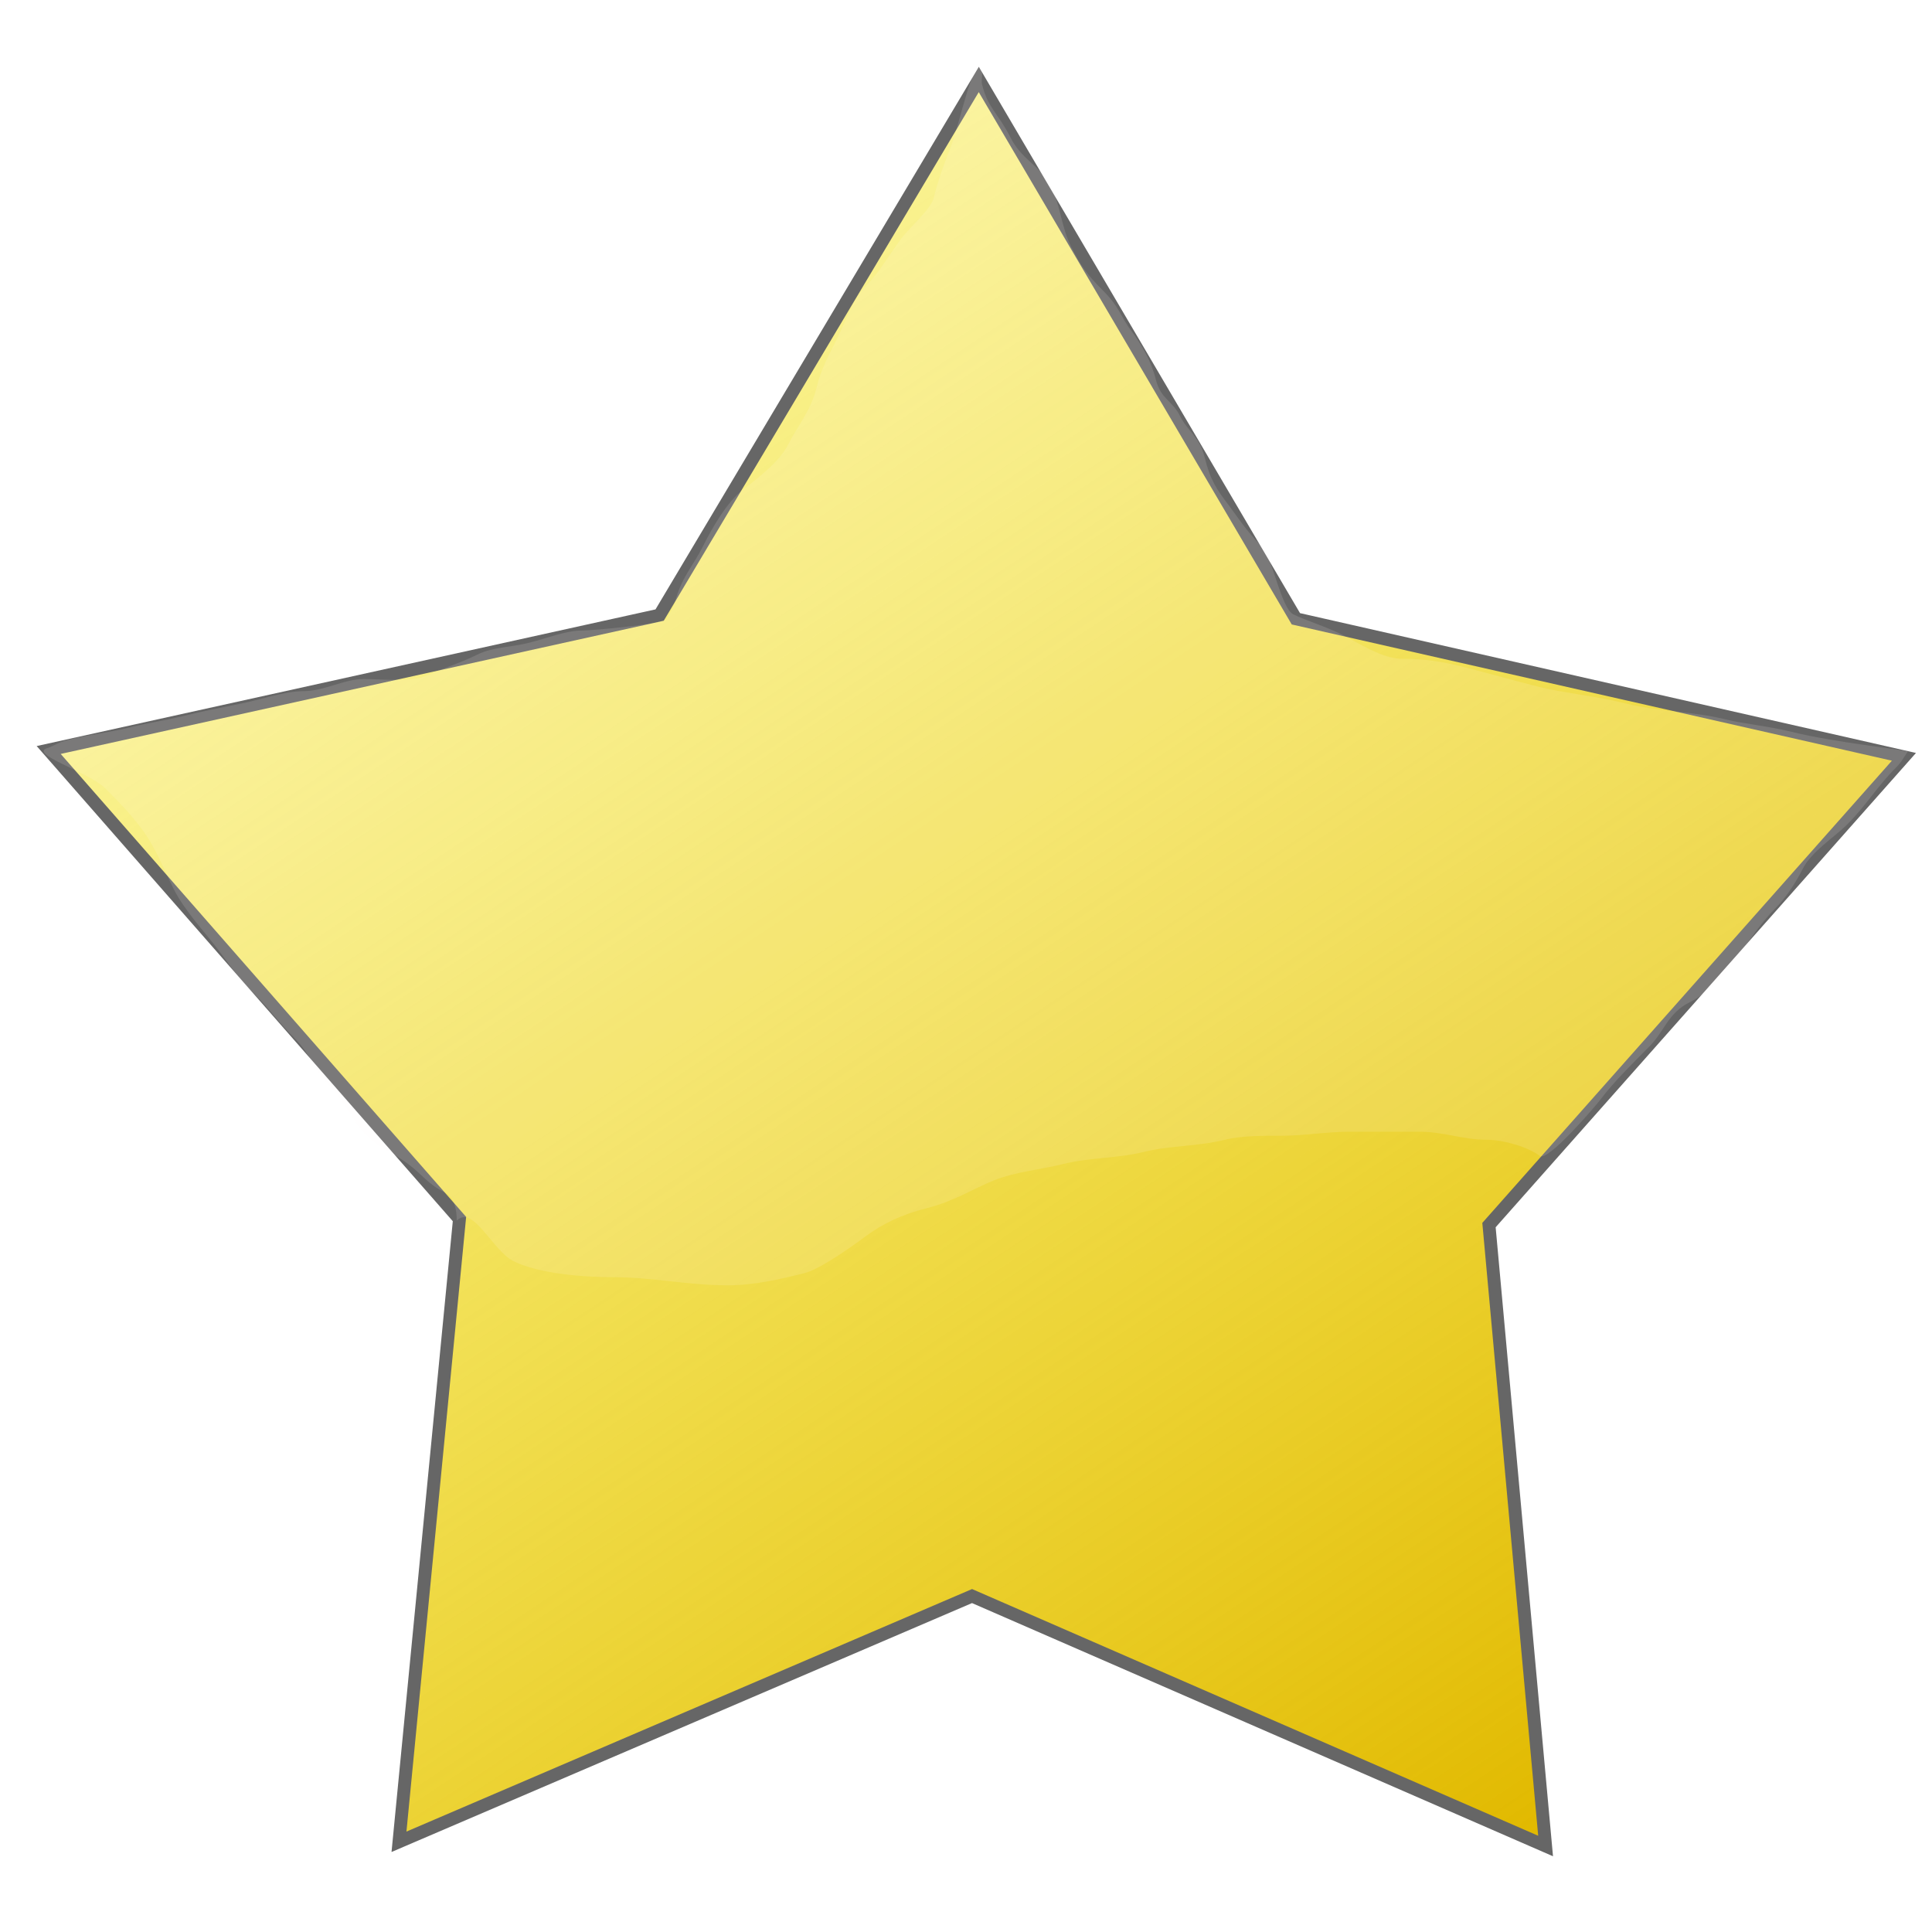
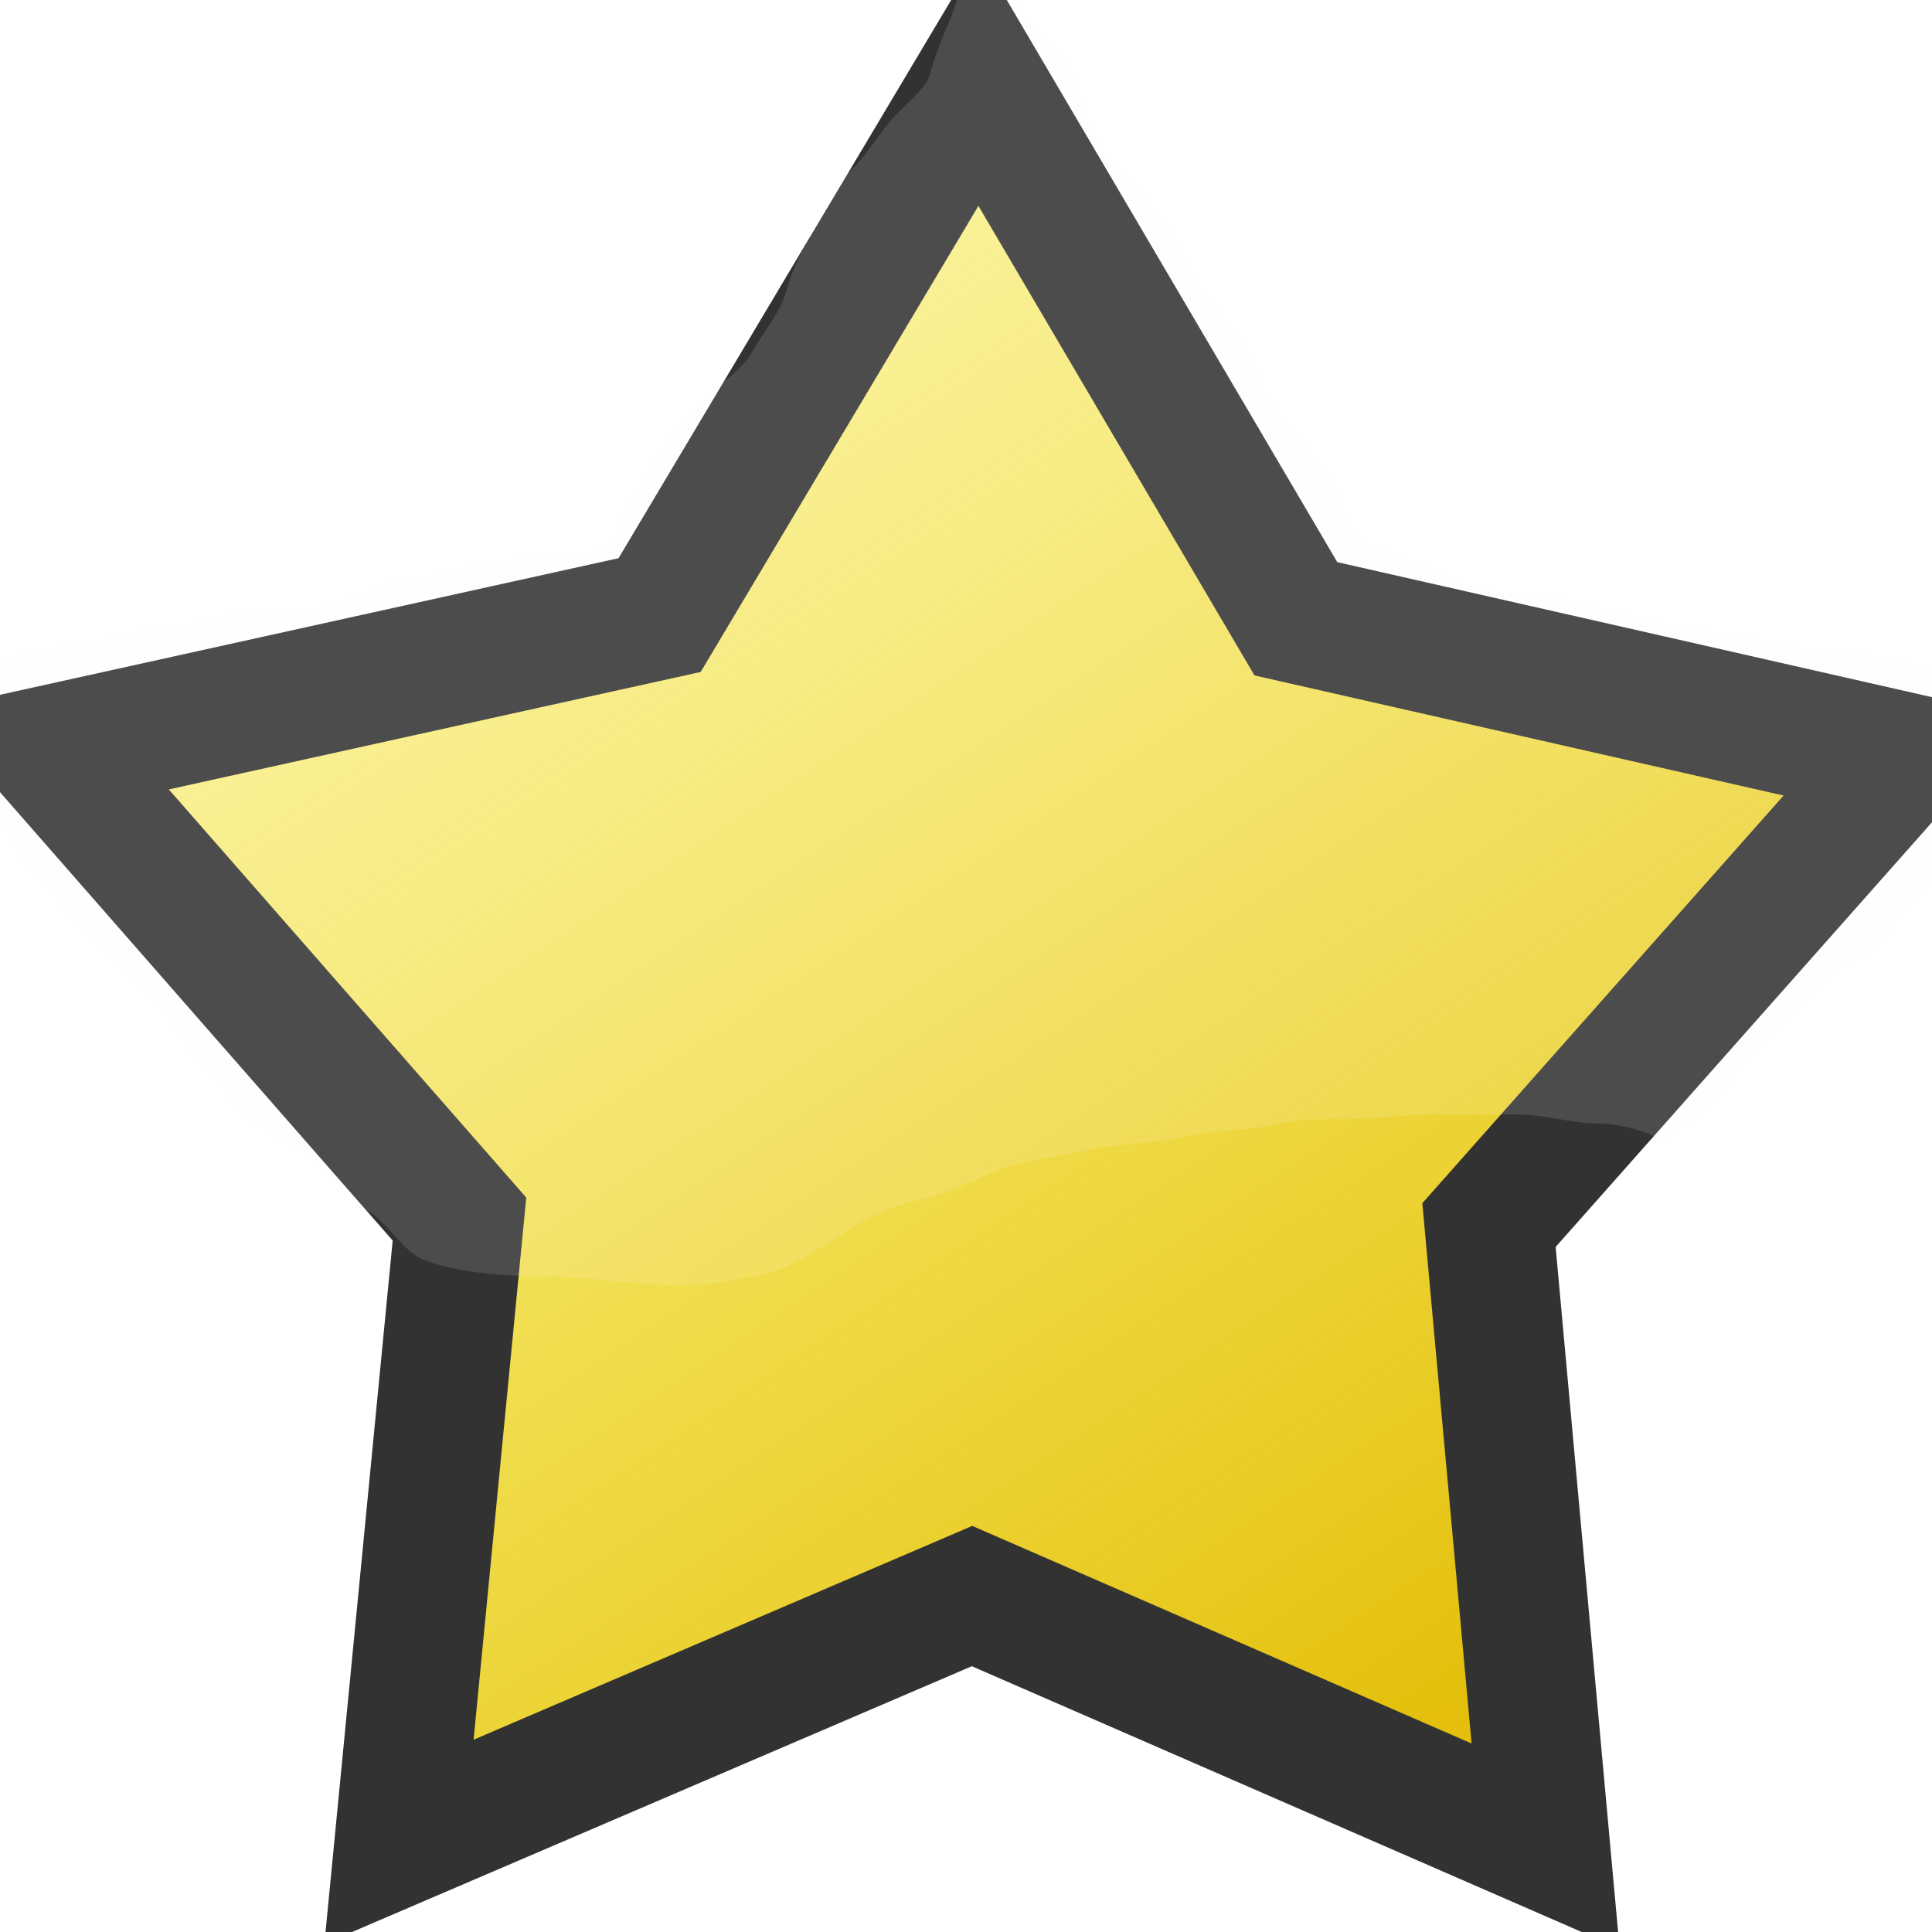
<svg xmlns="http://www.w3.org/2000/svg" xmlns:xlink="http://www.w3.org/1999/xlink" width="300" height="300" id="svg2" version="1.0">
  <defs id="defs3">
    <linearGradient id="linearGradient5070">
      <stop style="stop-color:#e1b900;stop-opacity:1;" offset="0" id="stop5072" />
      <stop style="stop-color:#ffff00;stop-opacity:0;" offset="1" id="stop5074" />
    </linearGradient>
    <linearGradient xlink:href="#linearGradient5070" id="linearGradient5076" x1="291.601" y1="359.076" x2="26.559" y2="-40.092" gradientUnits="userSpaceOnUse" />
  </defs>
  <g id="layer1">
-     <path style="fill:url(#linearGradient5076);fill-opacity:1;fill-rule:nonzero;stroke:#666666;stroke-width:2;stroke-miterlimit:4;stroke-dasharray:none;stroke-dashoffset:0;stroke-opacity:1" id="path2159" d="M 297.143,358.076 L 208.081,319.264 L 119.097,357.421 L 128.489,260.724 L 64.702,187.887 L 159.568,166.938 L 209.129,83.765 L 258.368,167.514 L 352.786,188.948 L 288.351,261.657 L 297.143,358.076 z " transform="translate(-57.14286,-71.42857)" />
-     <path style="fill:#fff9f9;fill-opacity:0.132;fill-rule:evenodd;stroke:#000000;stroke-width:0;stroke-linecap:butt;stroke-linejoin:miter;stroke-opacity:1;stroke-miterlimit:4;stroke-dasharray:none;opacity:1" d="M 70.921,189.54 C 73.466,186.995 76.488,194.206 79.707,195.816 C 83.75,197.837 90.851,198.326 95.397,198.326 C 101.239,198.326 106.855,199.582 112.971,199.582 C 117.087,199.582 121.046,198.661 124.895,197.699 C 127.349,197.085 132.368,193.506 134.31,192.05 C 137.046,189.998 140.198,188.538 143.724,187.657 C 148.231,186.53 151.061,184.597 154.393,183.264 C 157.678,181.95 161.619,181.614 165.063,180.753 C 169.194,179.72 173.585,179.878 177.615,178.87 C 181.691,177.851 185.935,178.046 190.167,176.987 C 192.927,176.297 196.612,176.36 198.954,176.36 C 202.407,176.36 205.989,175.732 209.623,175.732 C 213.18,175.732 216.736,175.732 220.293,175.732 C 224.322,175.732 227.078,176.987 230.962,176.987 C 233.407,176.987 237.217,178.069 239.121,179.498 C 240.346,180.416 247.691,171.838 248.536,170.711 C 250.429,168.187 253.363,165.257 256.067,162.552 C 258.447,160.172 258.967,157.336 262.343,155.649 C 264.965,154.338 267.275,152.002 269.247,149.372 C 271.426,146.466 273.18,143.556 275.523,141.213 C 277.344,139.392 278.892,136.985 279.916,134.937 C 281.283,132.204 284.843,130.011 286.82,128.033 C 289.827,125.027 291.487,122.111 294.351,119.247 C 295.377,118.222 295.415,117.829 296.234,116.736 C 296.516,116.454 285.203,115.391 278.033,113.598 C 274.751,112.778 270.587,112.364 267.992,111.715 C 262.903,110.443 257.582,110.525 252.301,109.205 C 247.874,108.098 242.646,107.576 239.121,106.695 C 235.001,105.665 231.446,104.619 227.197,103.556 C 223.788,102.704 221.249,102.301 217.782,102.301 C 214.586,102.301 210.981,99.842 208.368,98.536 C 205.809,97.256 202.641,96.299 200.837,95.397 C 198.888,94.423 197.651,86.563 195.816,84.728 C 193.585,82.497 192.309,80.47 190.795,78.452 C 188.934,75.971 187.972,74.691 187.029,70.921 C 186.246,67.789 184.428,66.973 183.264,64.644 C 182.027,62.172 180.237,61.952 179.498,58.996 C 178.778,56.115 177.329,53.594 175.732,51.464 C 173.912,49.037 173.876,47.726 171.339,45.188 C 168.739,42.588 167.771,41.19 166.318,38.285 C 164.758,35.164 164.688,31.887 163.18,28.87 C 161.663,25.837 158.665,24.862 156.904,21.339 C 155.096,17.723 153.427,16.846 152.51,13.18 C 152.358,12.571 152.51,11.925 152.51,11.297 C 151.464,7.113 149.091,19.217 147.49,23.222 C 146.464,25.787 145.643,28.096 144.979,30.753 C 144.543,32.498 141.209,35.362 139.958,37.029 C 138.043,39.583 136.639,42.232 134.31,44.561 C 132.488,46.382 131.285,49.983 129.916,52.72 C 128.43,55.692 127.517,57.294 126.778,60.251 C 125.877,63.855 123.836,66.135 122.385,69.038 C 121.12,71.568 117.788,74.211 115.481,75.941 C 112.91,77.87 110.549,82.039 109.205,84.728 C 107.572,87.995 105.756,89.738 104.812,93.515 C 104.593,94.39 103.944,95.25 103.556,96.025 C 103.336,96.909 91.964,97.908 90.377,97.908 C 87.843,97.908 84.882,99.125 82.218,99.791 C 79.199,100.545 76.498,100.454 74.059,101.674 C 71.298,103.054 68.502,103.824 66.527,104.812 C 64.172,105.989 59.311,105.439 56.485,105.439 C 53.398,105.439 50.379,107.322 47.071,107.322 C 44.248,107.322 40.372,108.662 37.657,109.205 C 34.61,109.814 31.184,110.51 28.87,111.088 C 25.486,111.934 23.315,112.163 20.084,112.971 C 16.876,113.773 14.018,114.016 10.669,114.854 C 9.093,115.248 8.739,115.626 7.531,116.109 C 4.04,116.982 13.773,119.84 16.318,122.385 C 18.518,124.585 20.126,126.207 21.967,128.661 C 24.222,131.668 25.282,134.665 26.987,138.075 C 28.669,141.438 32.044,145.026 33.891,147.49 C 36.065,150.387 36.918,151.771 39.54,154.393 C 42.171,157.025 42.968,158.45 45.816,161.297 C 48.194,163.675 48.773,166.137 50.837,168.201 C 52.933,170.297 54.556,173.369 55.858,175.105 C 57.86,177.775 60.633,178.686 63.389,180.753 C 65.644,182.444 66.368,183.812 69.038,185.146 C 70.554,185.905 70.921,187.77 70.921,189.54 z " id="path9317" />
+     <path style="fill:url(#linearGradient5076);fill-opacity:1;fill-rule:nonzero;stroke:#323232;stroke-width:20;stroke-miterlimit:4;stroke-dasharray:none;stroke-dashoffset:0;stroke-opacity:1" id="path2159" d="M 297.143,358.076 L 208.081,319.264 L 119.097,357.421 L 128.489,260.724 L 64.702,187.887 L 159.568,166.938 L 209.129,83.765 L 258.368,167.514 L 352.786,188.948 L 288.351,261.657 L 297.143,358.076 z " transform="translate(-57.14286,-71.42857)" />
+     <path style="opacity:1;fill:#fff9f9;fill-opacity:0.132;fill-rule:evenodd;stroke:#000000;stroke-width:0;stroke-linecap:butt;stroke-linejoin:miter;stroke-miterlimit:4;stroke-dasharray:none;stroke-opacity:1" d="M 54.696,188.414 C 57.776,185.583 61.433,193.603 65.329,195.394 C 70.221,197.642 78.814,198.186 84.316,198.186 C 91.385,198.186 98.18,199.582 105.581,199.582 C 110.562,199.582 115.353,198.558 120.011,197.488 C 122.98,196.805 129.054,192.825 131.403,191.206 C 134.714,188.923 138.528,187.3 142.795,186.32 C 148.249,185.066 151.673,182.916 155.706,181.434 C 159.681,179.972 164.45,179.599 168.617,178.642 C 173.616,177.493 178.929,177.668 183.806,176.548 C 188.738,175.414 193.874,175.63 198.996,174.454 C 202.335,173.686 206.794,173.756 209.628,173.756 C 213.807,173.756 218.142,173.058 222.539,173.058 C 226.843,173.058 231.146,173.058 235.45,173.058 C 240.325,173.058 243.661,174.454 248.361,174.454 C 251.319,174.454 255.929,175.657 258.234,177.246 C 259.716,178.267 268.604,168.726 269.626,167.474 C 271.917,164.666 275.467,161.407 278.74,158.399 C 281.62,155.752 282.25,152.599 286.335,150.721 C 289.507,149.263 292.302,146.666 294.689,143.741 C 297.326,140.51 299.449,137.273 302.283,134.667 C 304.487,132.642 306.361,129.965 307.6,127.687 C 309.254,124.647 313.561,122.209 315.954,120.009 C 319.592,116.666 321.601,113.423 325.067,110.237 C 326.308,109.097 326.355,108.66 327.346,107.445 C 327.687,107.132 313.998,105.949 305.321,103.955 C 301.35,103.043 296.31,102.583 293.17,101.861 C 287.012,100.446 280.573,100.538 274.183,99.069 C 268.825,97.838 262.5,97.257 258.234,96.277 C 253.249,95.132 248.946,93.969 243.804,92.787 C 239.68,91.84 236.607,91.391 232.412,91.391 C 228.544,91.391 224.182,88.656 221.02,87.203 C 217.923,85.78 214.09,84.716 211.907,83.713 C 209.548,82.629 208.051,73.888 205.831,71.847 C 203.131,69.366 201.587,67.112 199.755,64.867 C 197.503,62.108 196.339,60.684 195.198,56.491 C 194.251,53.008 192.051,52.101 190.641,49.511 C 189.145,46.761 186.979,46.517 186.085,43.229 C 185.213,40.025 183.46,37.222 181.528,34.853 C 179.325,32.153 179.282,30.695 176.211,27.873 C 173.065,24.981 171.893,23.426 170.136,20.195 C 168.248,16.725 168.164,13.081 166.338,9.725 C 164.503,6.351 160.875,5.267 158.744,1.349 C 156.556,-2.673 154.536,-3.648 153.427,-7.725 C 153.243,-8.402 153.427,-9.121 153.427,-9.819 C 152.162,-14.472 149.29,-1.01 147.352,3.443 C 146.11,6.296 145.118,8.864 144.314,11.819 C 143.786,13.759 139.751,16.945 138.238,18.799 C 135.92,21.639 134.221,24.585 131.403,27.175 C 129.199,29.201 127.742,33.206 126.087,36.249 C 124.288,39.554 123.184,41.337 122.289,44.625 C 121.199,48.634 118.729,51.169 116.973,54.397 C 115.442,57.212 111.411,60.151 108.619,62.075 C 105.507,64.22 102.651,68.857 101.024,71.847 C 99.047,75.48 96.85,77.419 95.708,81.619 C 95.443,82.593 94.658,83.549 94.189,84.411 C 93.921,85.394 80.161,86.505 78.24,86.505 C 75.174,86.505 71.591,87.858 68.367,88.599 C 64.714,89.439 61.446,89.337 58.494,90.693 C 55.153,92.228 51.77,93.085 49.38,94.183 C 46.53,95.493 40.648,94.881 37.229,94.881 C 33.493,94.881 29.84,96.975 25.837,96.975 C 22.421,96.975 17.73,98.465 14.444,99.069 C 10.758,99.747 6.611,100.52 3.812,101.163 C -0.283,102.104 -2.911,102.359 -6.821,103.257 C -10.702,104.149 -14.161,104.42 -18.213,105.351 C -20.12,105.79 -20.548,106.21 -22.01,106.747 C -26.235,107.718 -14.457,110.897 -11.377,113.727 C -8.715,116.174 -6.77,117.978 -4.542,120.707 C -1.813,124.052 -0.53,127.385 1.534,131.177 C 3.568,134.918 7.652,138.908 9.888,141.647 C 12.518,144.87 13.55,146.409 16.723,149.325 C 19.907,152.252 20.872,153.837 24.318,157.003 C 27.195,159.648 27.896,162.386 30.393,164.682 C 32.93,167.013 34.894,170.429 36.469,172.36 C 38.893,175.329 42.248,176.343 45.583,178.642 C 48.311,180.522 49.188,182.043 52.418,183.528 C 54.253,184.371 54.696,186.446 54.696,188.414 z " id="path9317" />
  </g>
</svg>
